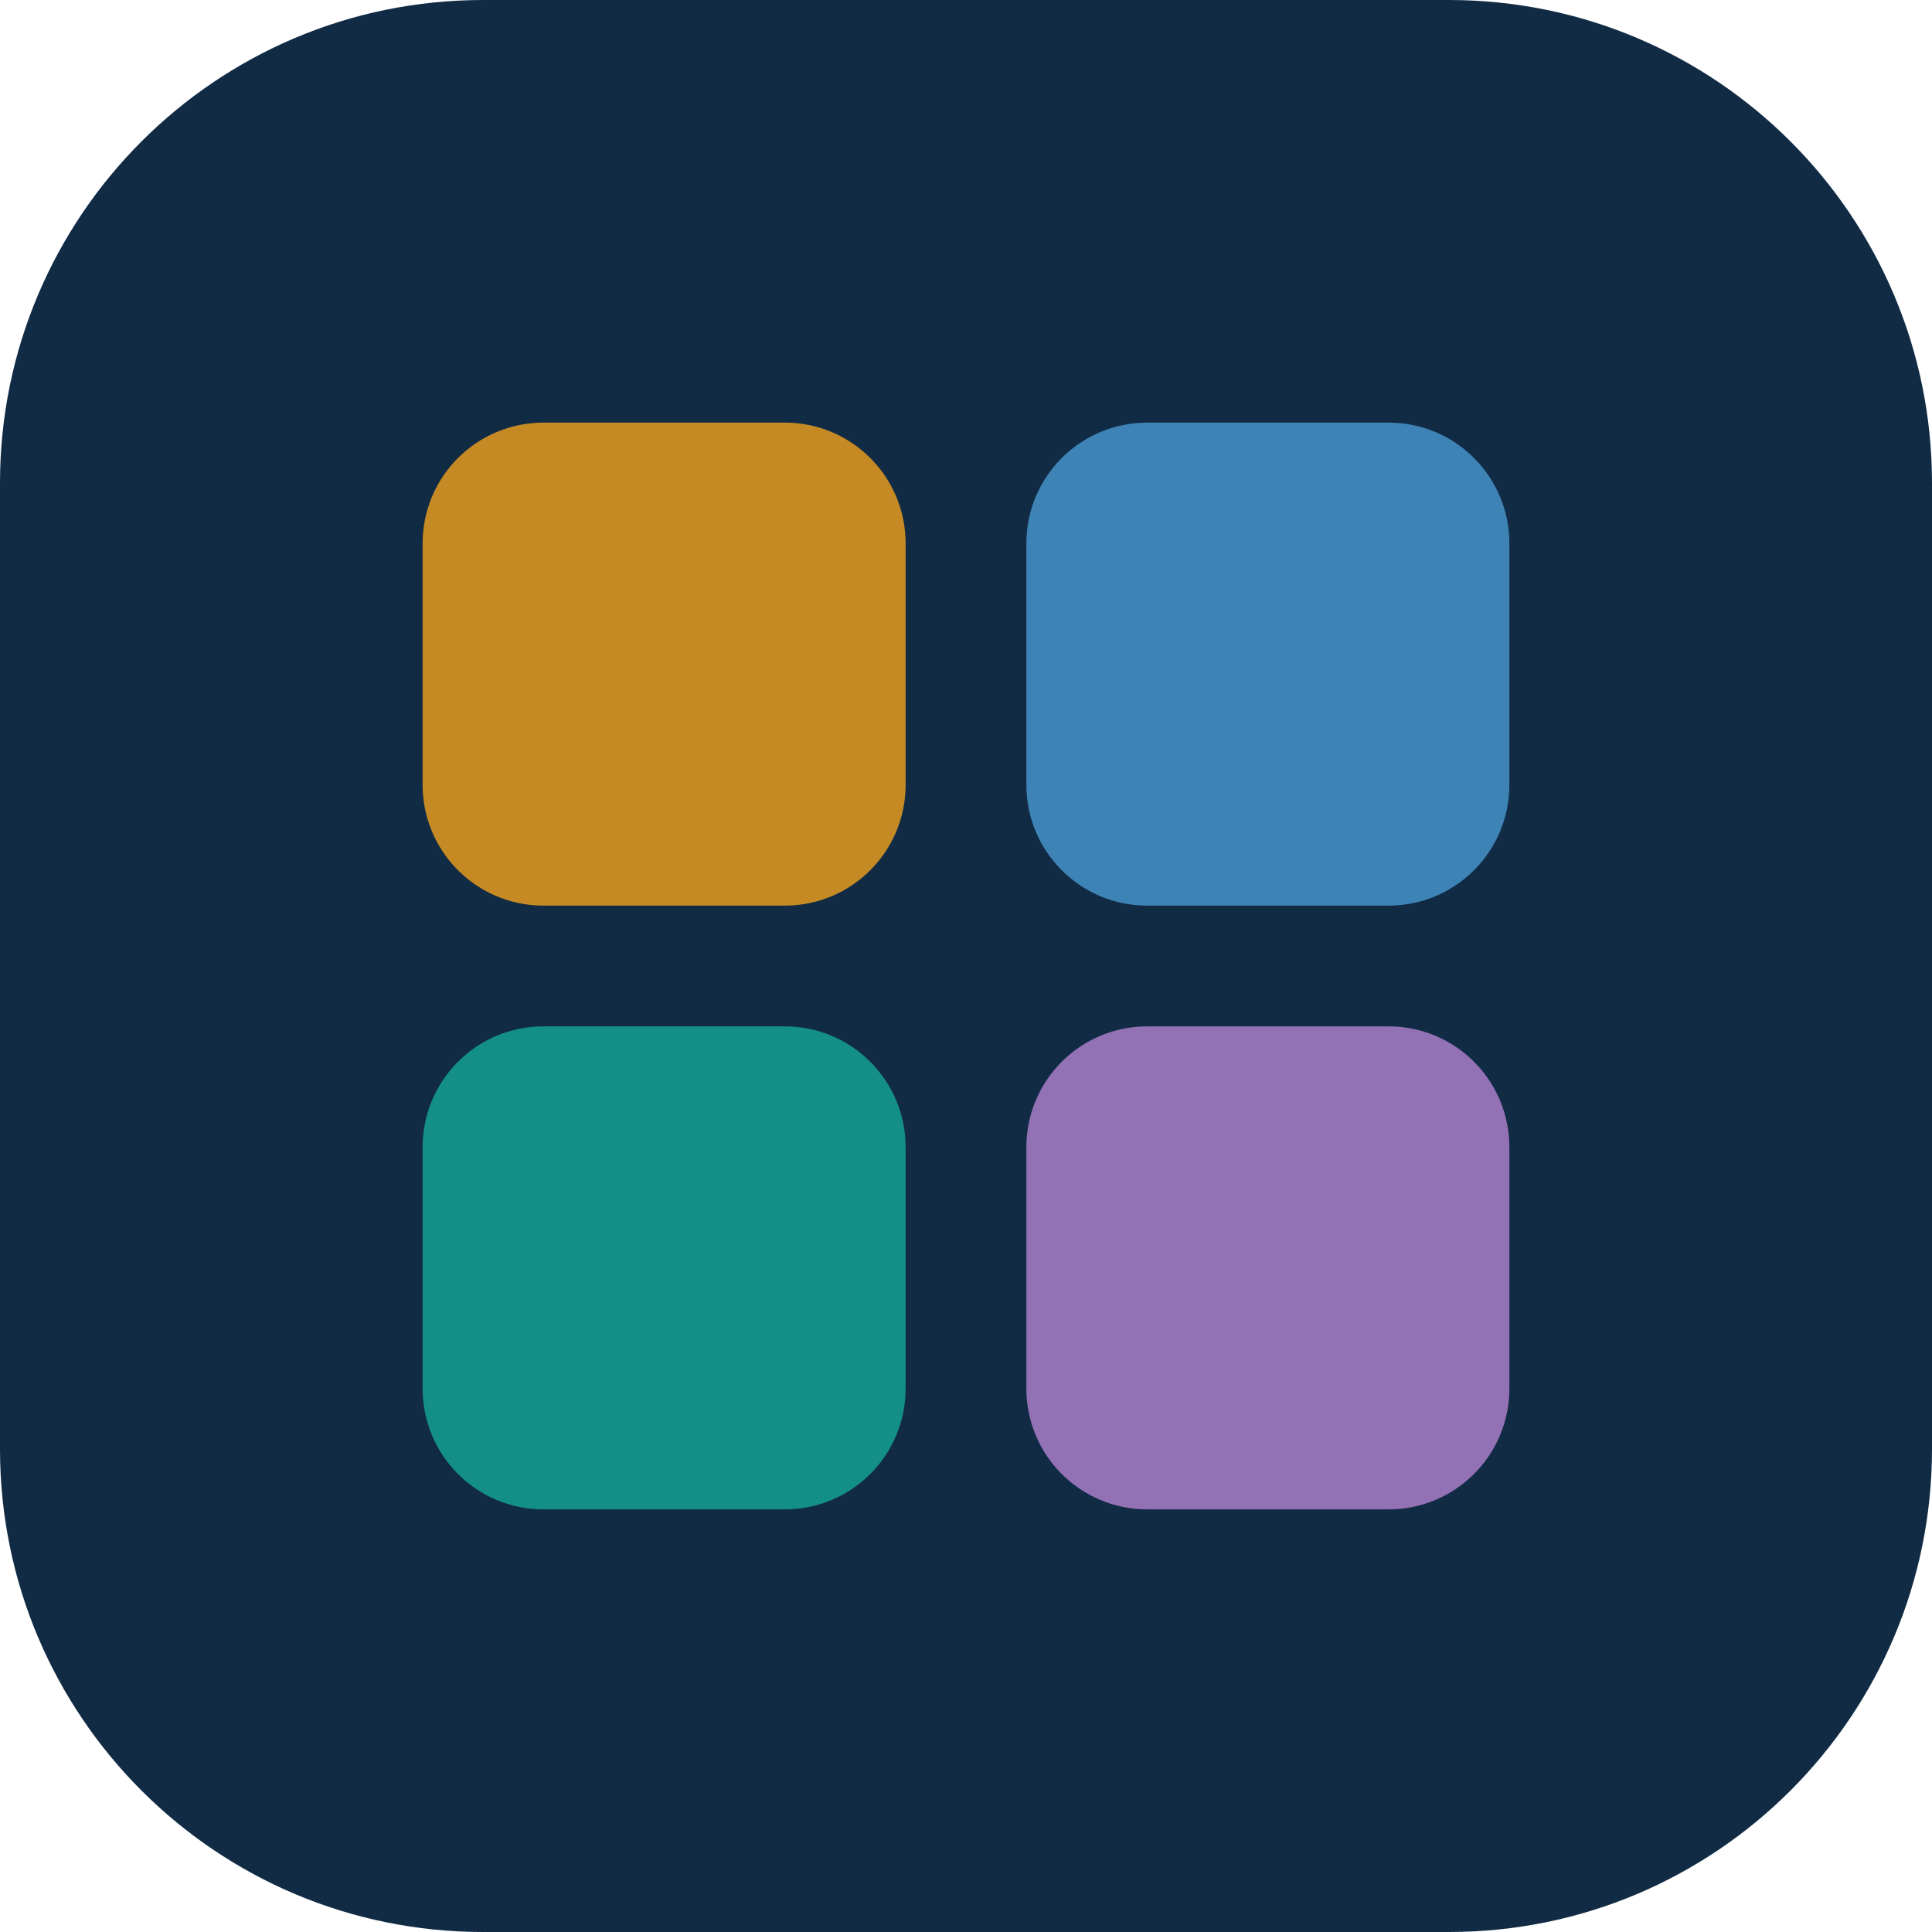
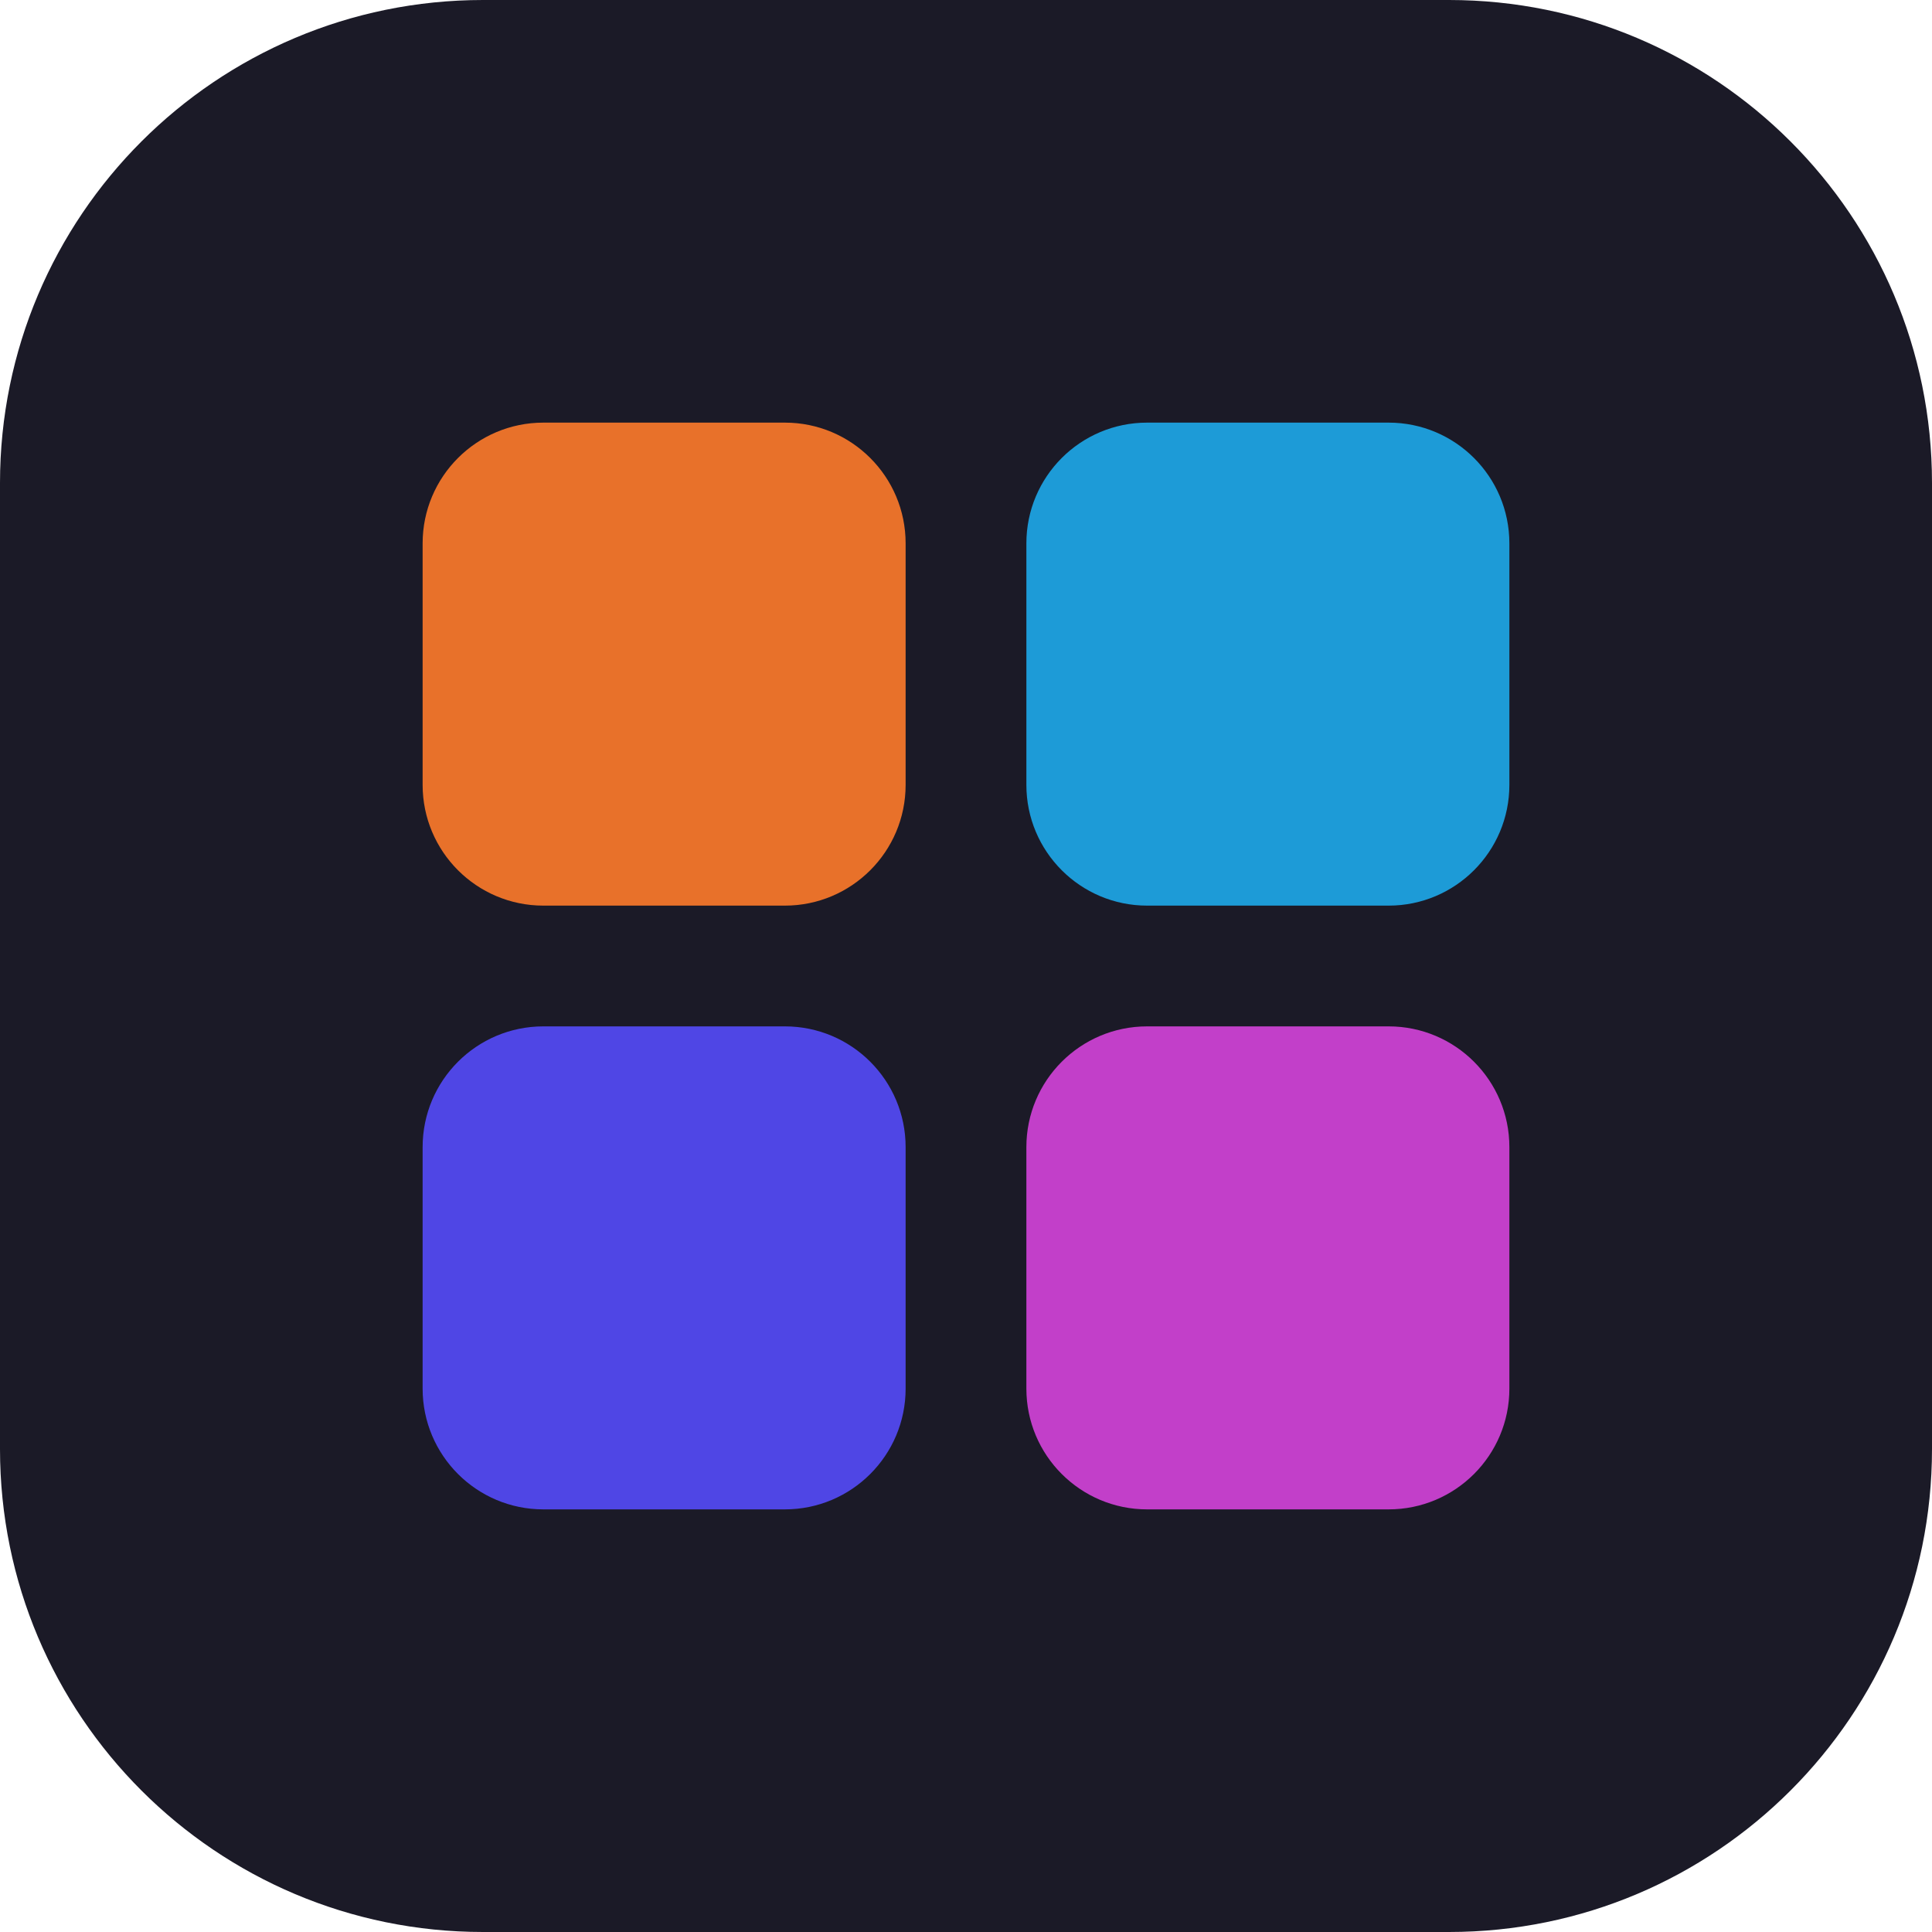
<svg xmlns="http://www.w3.org/2000/svg" viewBox="0 0 32 32">
-   <rect width="32" height="32" rx="8" fill="#112B45" />
-   <rect x="7" y="7" width="8" height="8" rx="2" fill="#C58A24" />
-   <rect x="17" y="7" width="8" height="8" rx="2" fill="#3E83B5" />
-   <rect x="7" y="17" width="8" height="8" rx="2" fill="#148F86" />
-   <rect x="17" y="17" width="8" height="8" rx="2" fill="#9271B4" />
+   <rect width="32" height="32" rx="8" fill="#1B1A27" />
+   <rect x="7" y="7" width="8" height="8" rx="2" fill="#E8712A" />
+   <rect x="17" y="7" width="8" height="8" rx="2" fill="#1D9BD7" />
+   <rect x="7" y="17" width="8" height="8" rx="2" fill="#4F46E5" />
+   <rect x="17" y="17" width="8" height="8" rx="2" fill="#C23FC9" />
</svg>
